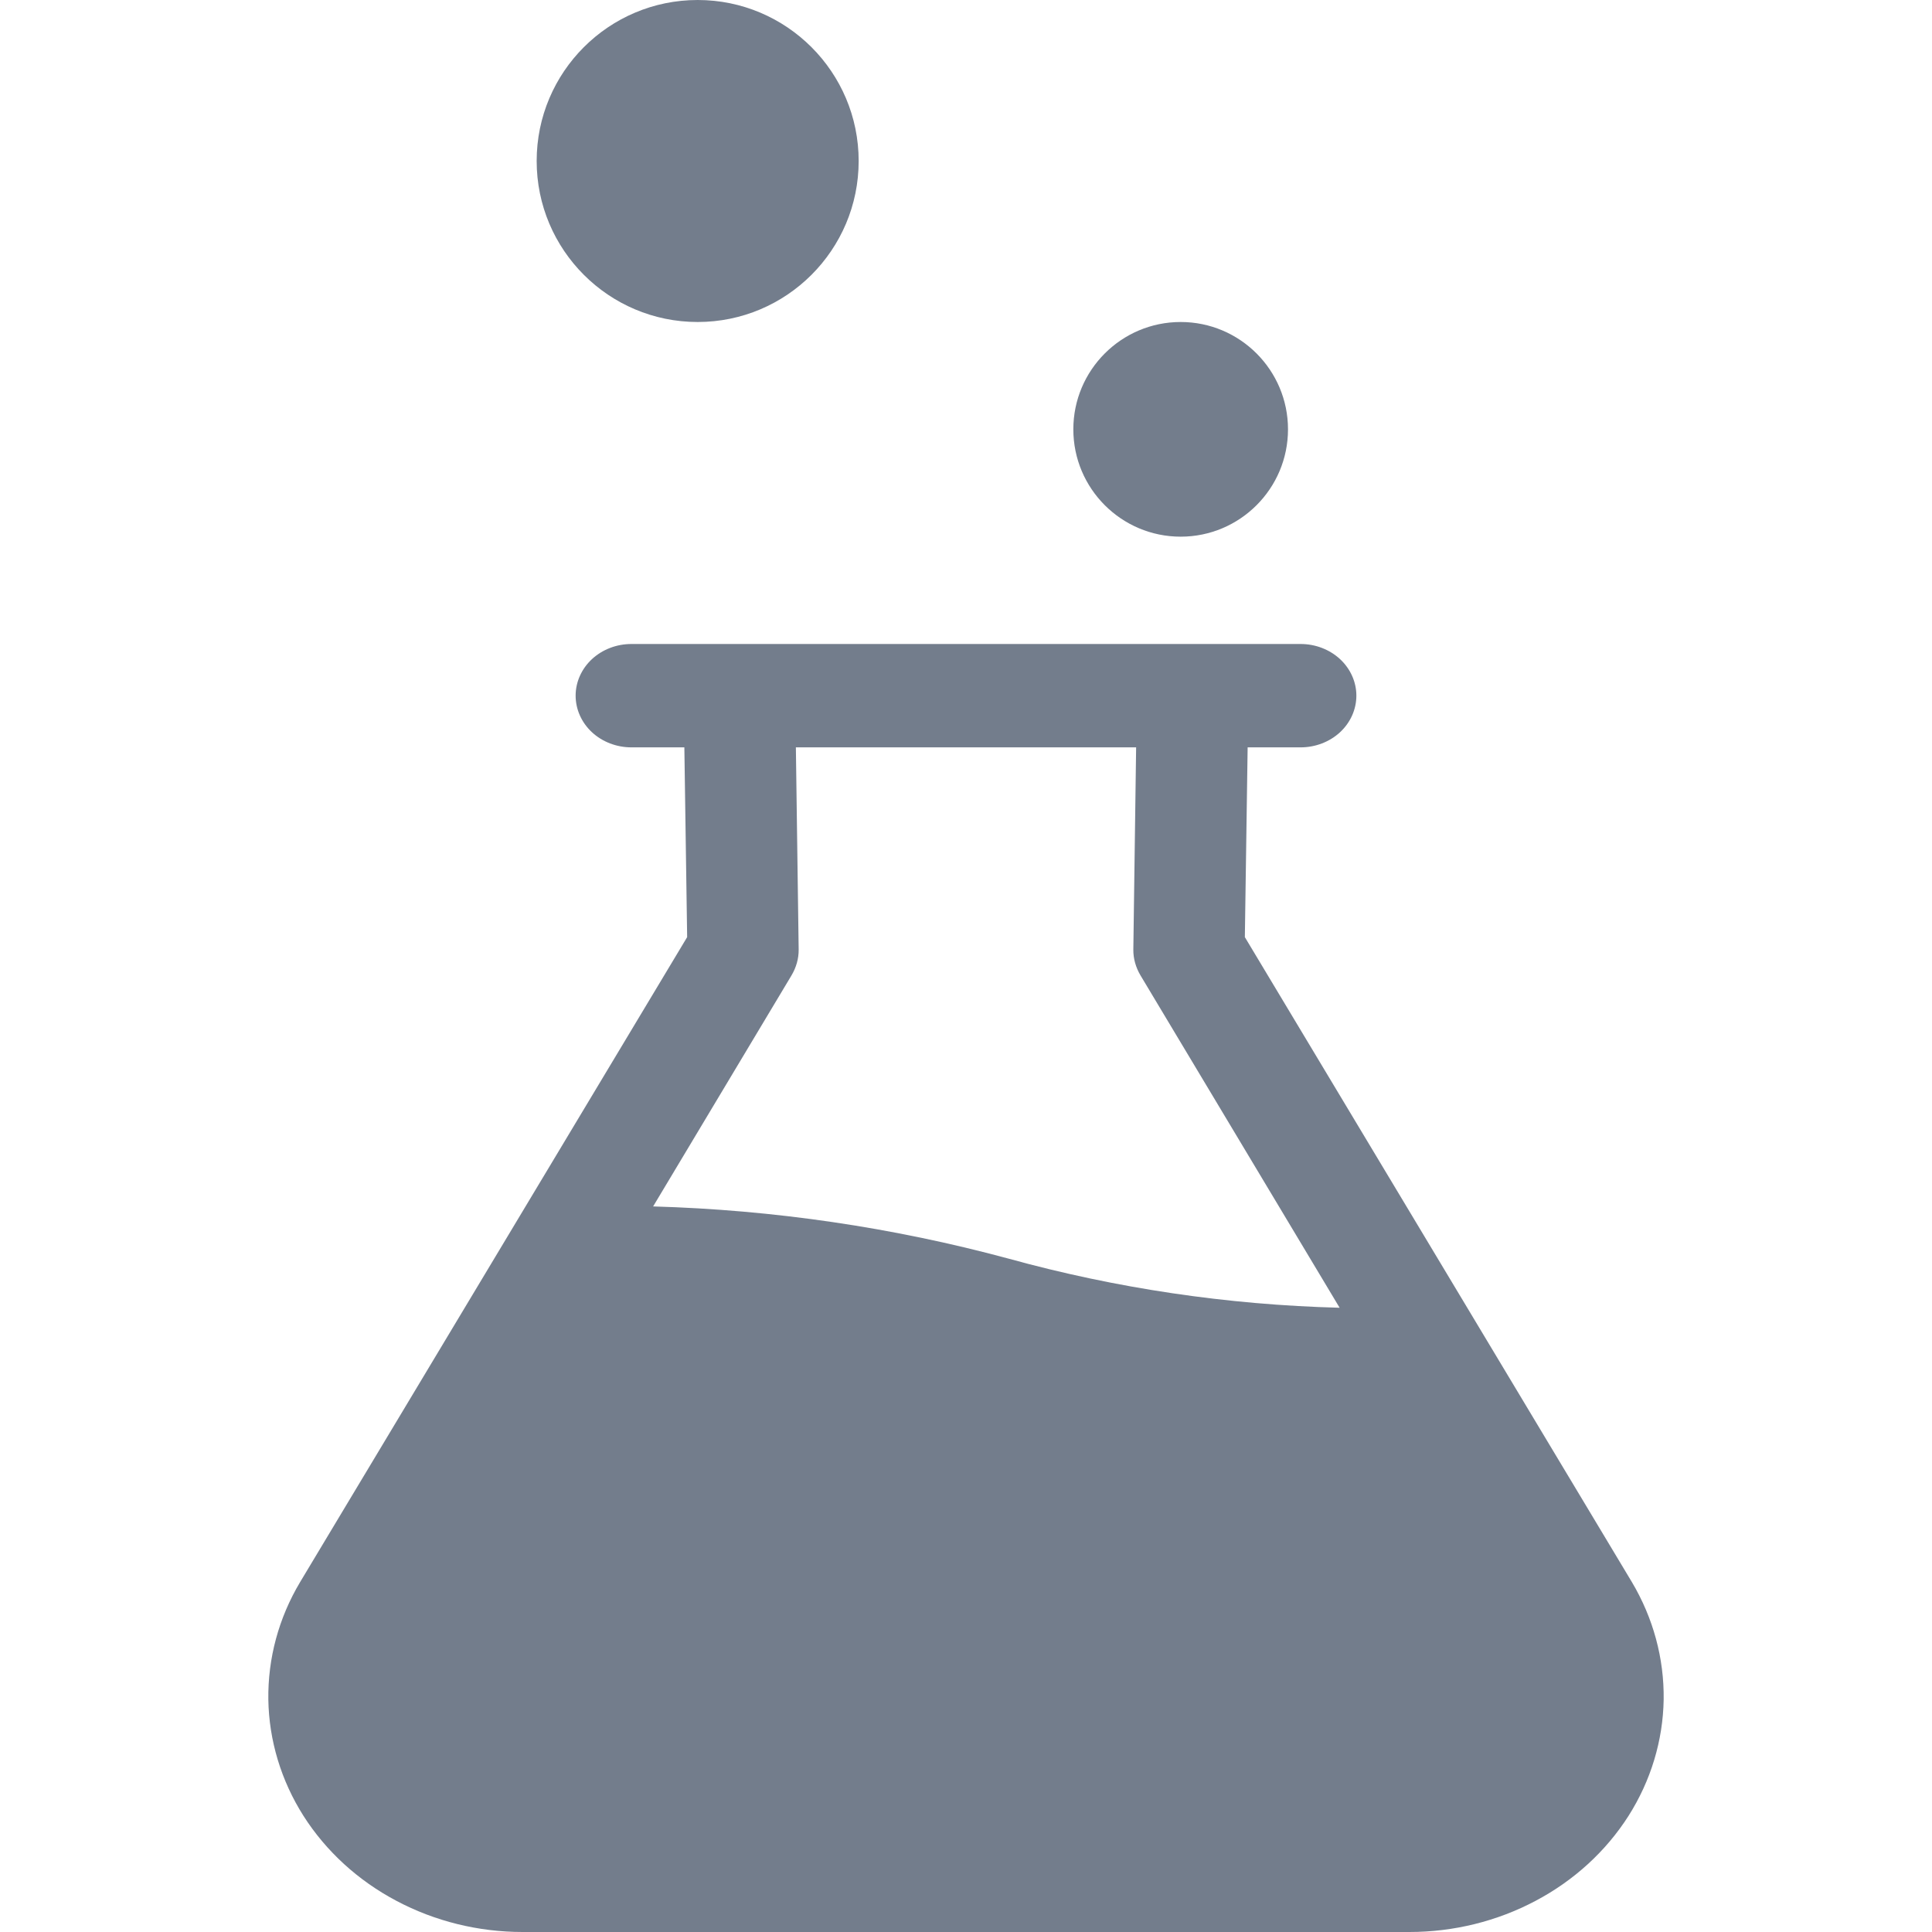
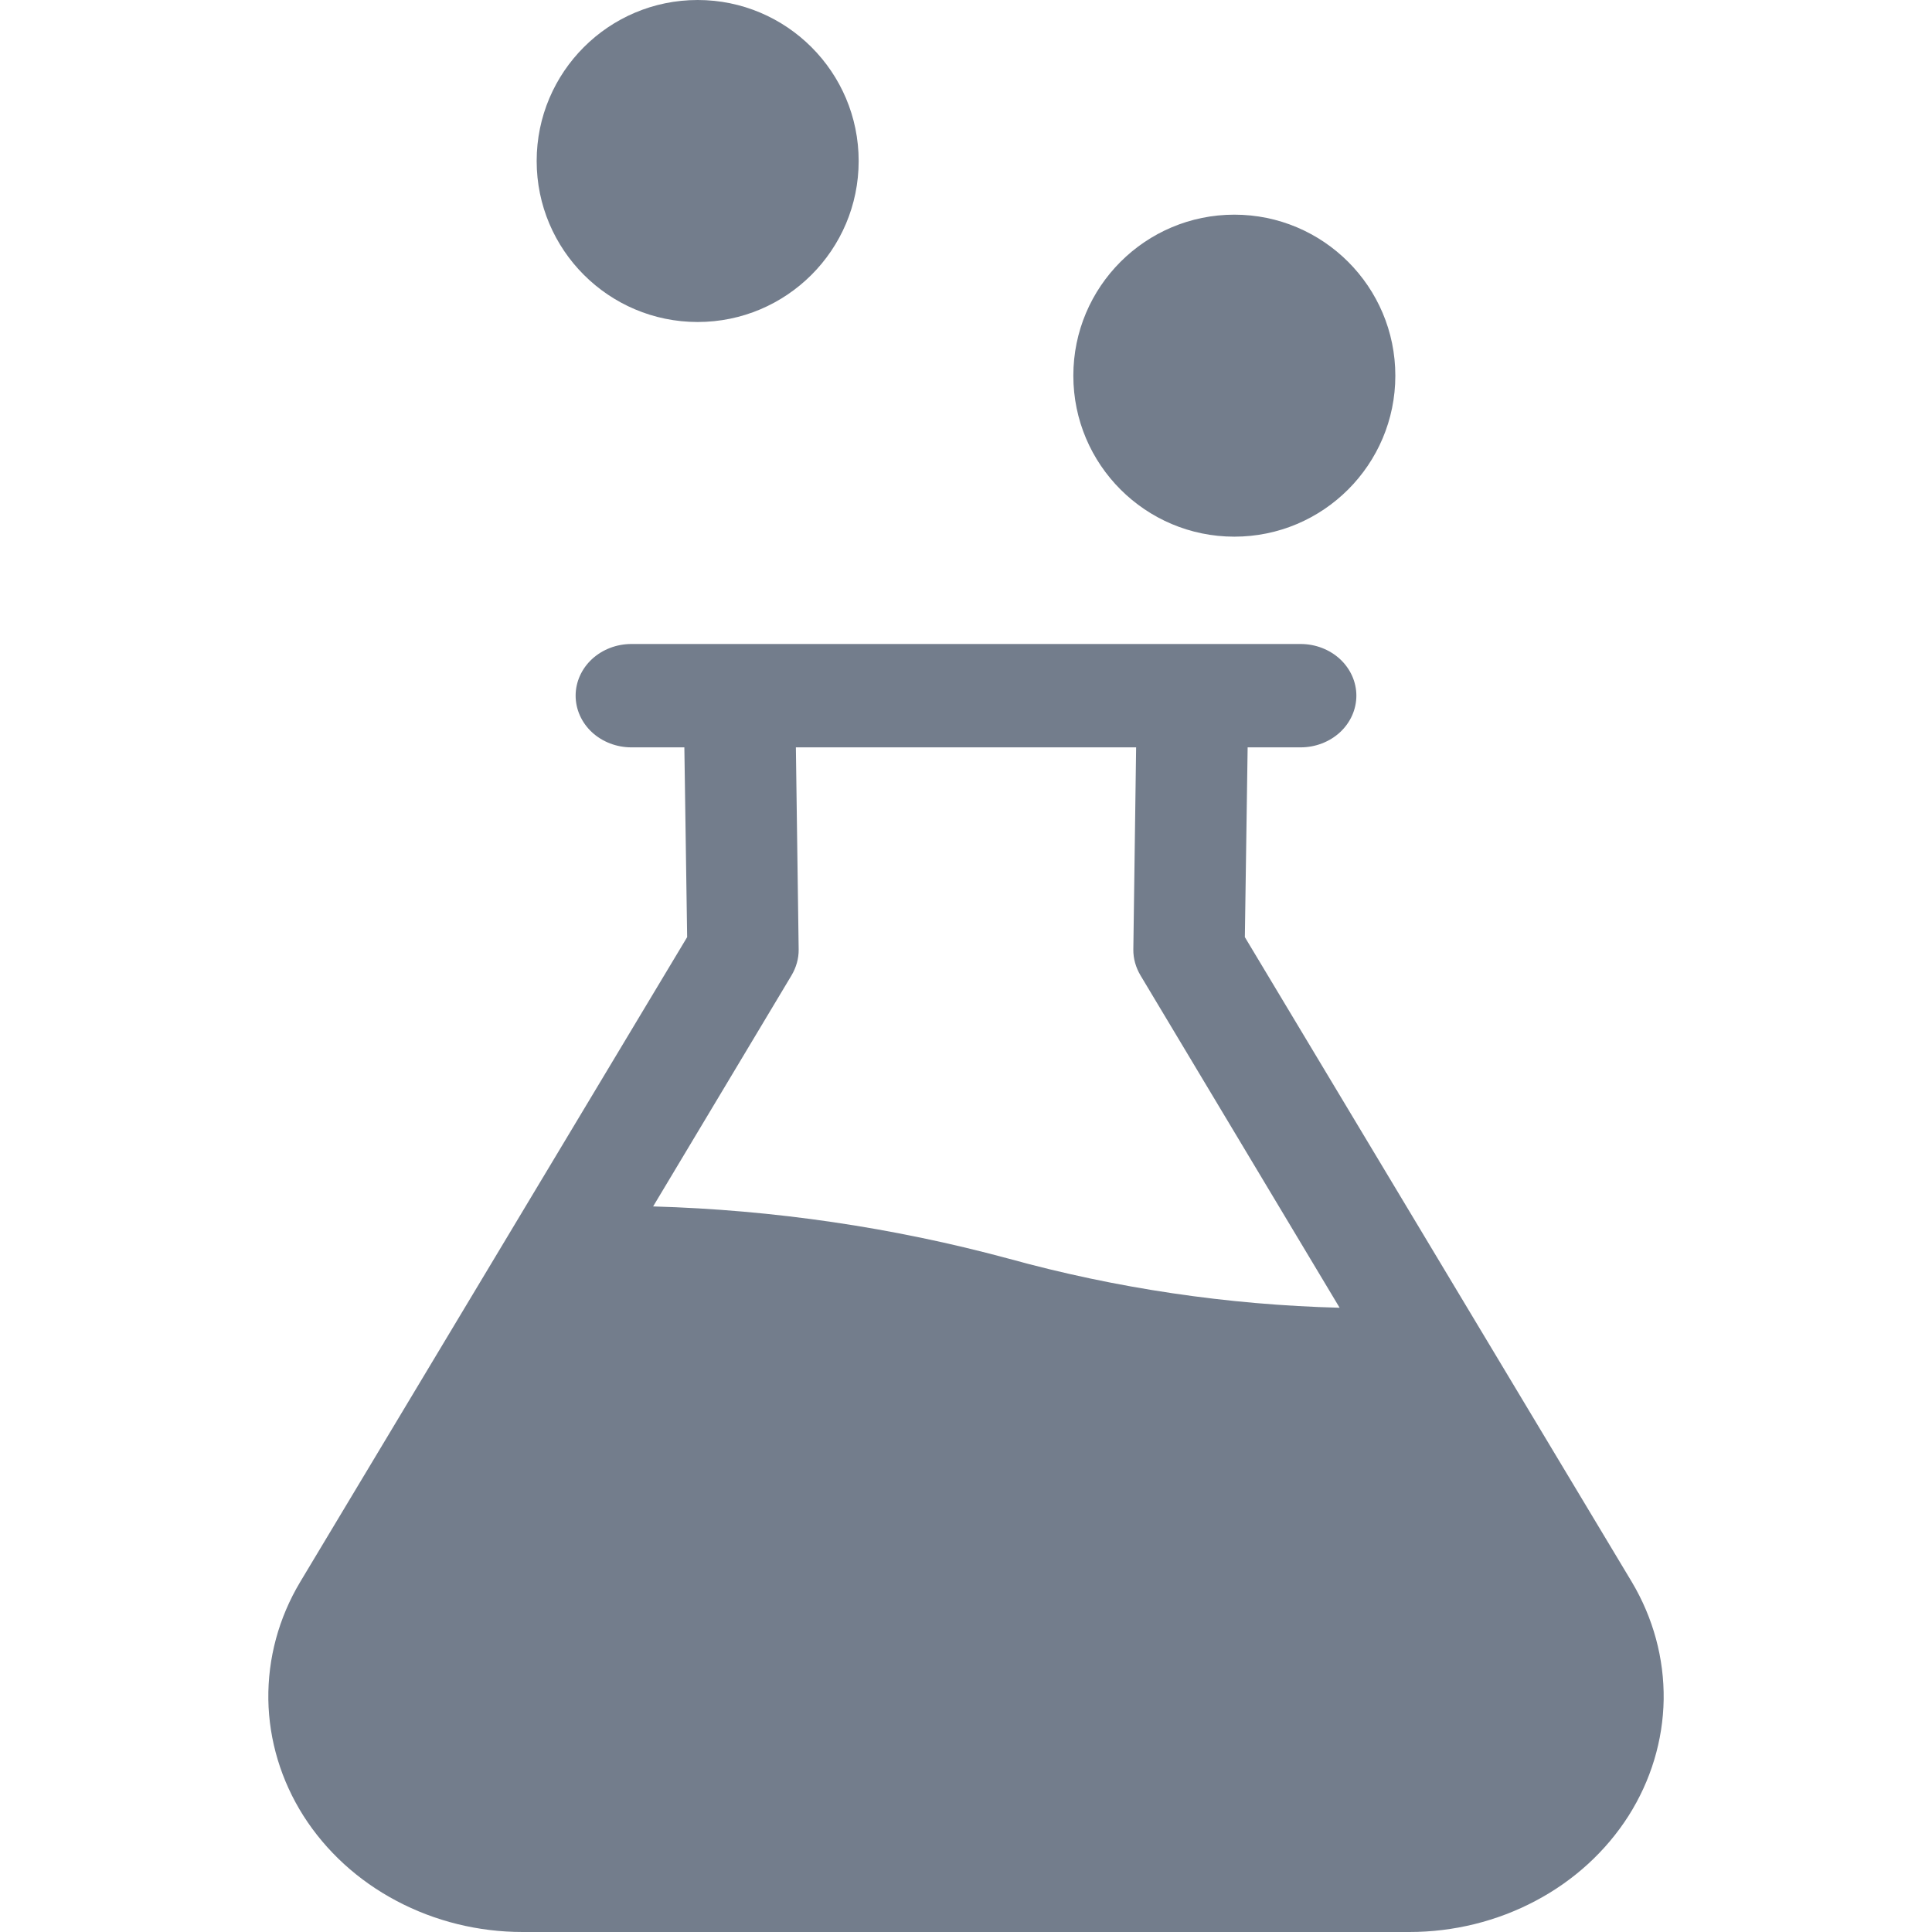
<svg xmlns="http://www.w3.org/2000/svg" width="18" height="18" viewBox="0 0 18 18" fill="none">
-   <path fill-rule="evenodd" clip-rule="evenodd" d="M6.5 3C7.328 3 8 2.328 8 1.5C8 0.672 7.328 0 6.5 0C5.672 0 5 0.672 5 1.5C5 2.328 5.672 3 6.5 3ZM15.204 14.74L11.598 8.731L11.624 6.963H12.118C12.255 6.963 12.388 6.912 12.485 6.822C12.582 6.732 12.637 6.609 12.637 6.481C12.637 6.354 12.582 6.231 12.485 6.141C12.388 6.051 12.255 6 12.118 6H5.882C5.745 6 5.612 6.051 5.515 6.141C5.418 6.231 5.363 6.354 5.363 6.481C5.363 6.609 5.418 6.732 5.515 6.822C5.612 6.912 5.745 6.963 5.882 6.963H6.376L6.402 8.731L2.796 14.74C2.596 15.075 2.495 15.451 2.5 15.834C2.506 16.215 2.619 16.59 2.828 16.919C3.038 17.248 3.336 17.521 3.694 17.71C4.052 17.9 4.457 18 4.869 18H13.131C13.543 18 13.948 17.9 14.306 17.71C14.664 17.521 14.962 17.248 15.172 16.919C15.381 16.59 15.494 16.215 15.5 15.834C15.505 15.451 15.403 15.075 15.204 14.74ZM7.374 9.088C7.418 9.014 7.442 8.931 7.441 8.847L7.415 6.963H10.585L10.559 8.847C10.558 8.931 10.582 9.014 10.626 9.088L12.481 12.184C11.435 12.157 10.398 12.003 9.395 11.726C8.318 11.435 7.206 11.272 6.085 11.24L7.374 9.088ZM12 4C12 4.552 11.552 5 11 5C10.448 5 10 4.552 10 4C10 3.448 10.448 3 11 3C11.552 3 12 3.448 12 4Z" fill="#737D8C" />
+   <path fill-rule="evenodd" clip-rule="evenodd" d="M6.5 3C7.328 3 8 2.328 8 1.5C8 0.672 7.328 0 6.5 0C5.672 0 5 0.672 5 1.5C5 2.328 5.672 3 6.5 3ZM15.204 14.74L11.598 8.731L11.624 6.963H12.118C12.255 6.963 12.388 6.912 12.485 6.822C12.582 6.732 12.637 6.609 12.637 6.481C12.637 6.354 12.582 6.231 12.485 6.141C12.388 6.051 12.255 6 12.118 6H5.882C5.745 6 5.612 6.051 5.515 6.141C5.418 6.231 5.363 6.354 5.363 6.481C5.363 6.609 5.418 6.732 5.515 6.822C5.612 6.912 5.745 6.963 5.882 6.963H6.376L6.402 8.731L2.796 14.74C2.596 15.075 2.495 15.451 2.5 15.834C2.506 16.215 2.619 16.59 2.828 16.919C3.038 17.248 3.336 17.521 3.694 17.71C4.052 17.9 4.457 18 4.869 18H13.131C13.543 18 13.948 17.9 14.306 17.71C14.664 17.521 14.962 17.248 15.172 16.919C15.381 16.59 15.494 16.215 15.5 15.834C15.505 15.451 15.403 15.075 15.204 14.74ZM7.374 9.088C7.418 9.014 7.442 8.931 7.441 8.847L7.415 6.963H10.585L10.559 8.847C10.558 8.931 10.582 9.014 10.626 9.088L12.481 12.184C11.435 12.157 10.398 12.003 9.395 11.726C8.318 11.435 7.206 11.272 6.085 11.24L7.374 9.088ZM13 3.5C13 4.328 12.328 5 11.5 5C10.672 5 10 4.328 10 3.5C10 2.672 10.672 2 11.5 2C12.328 2 13 2.672 13 3.5Z" fill="#737D8C" />
</svg>
